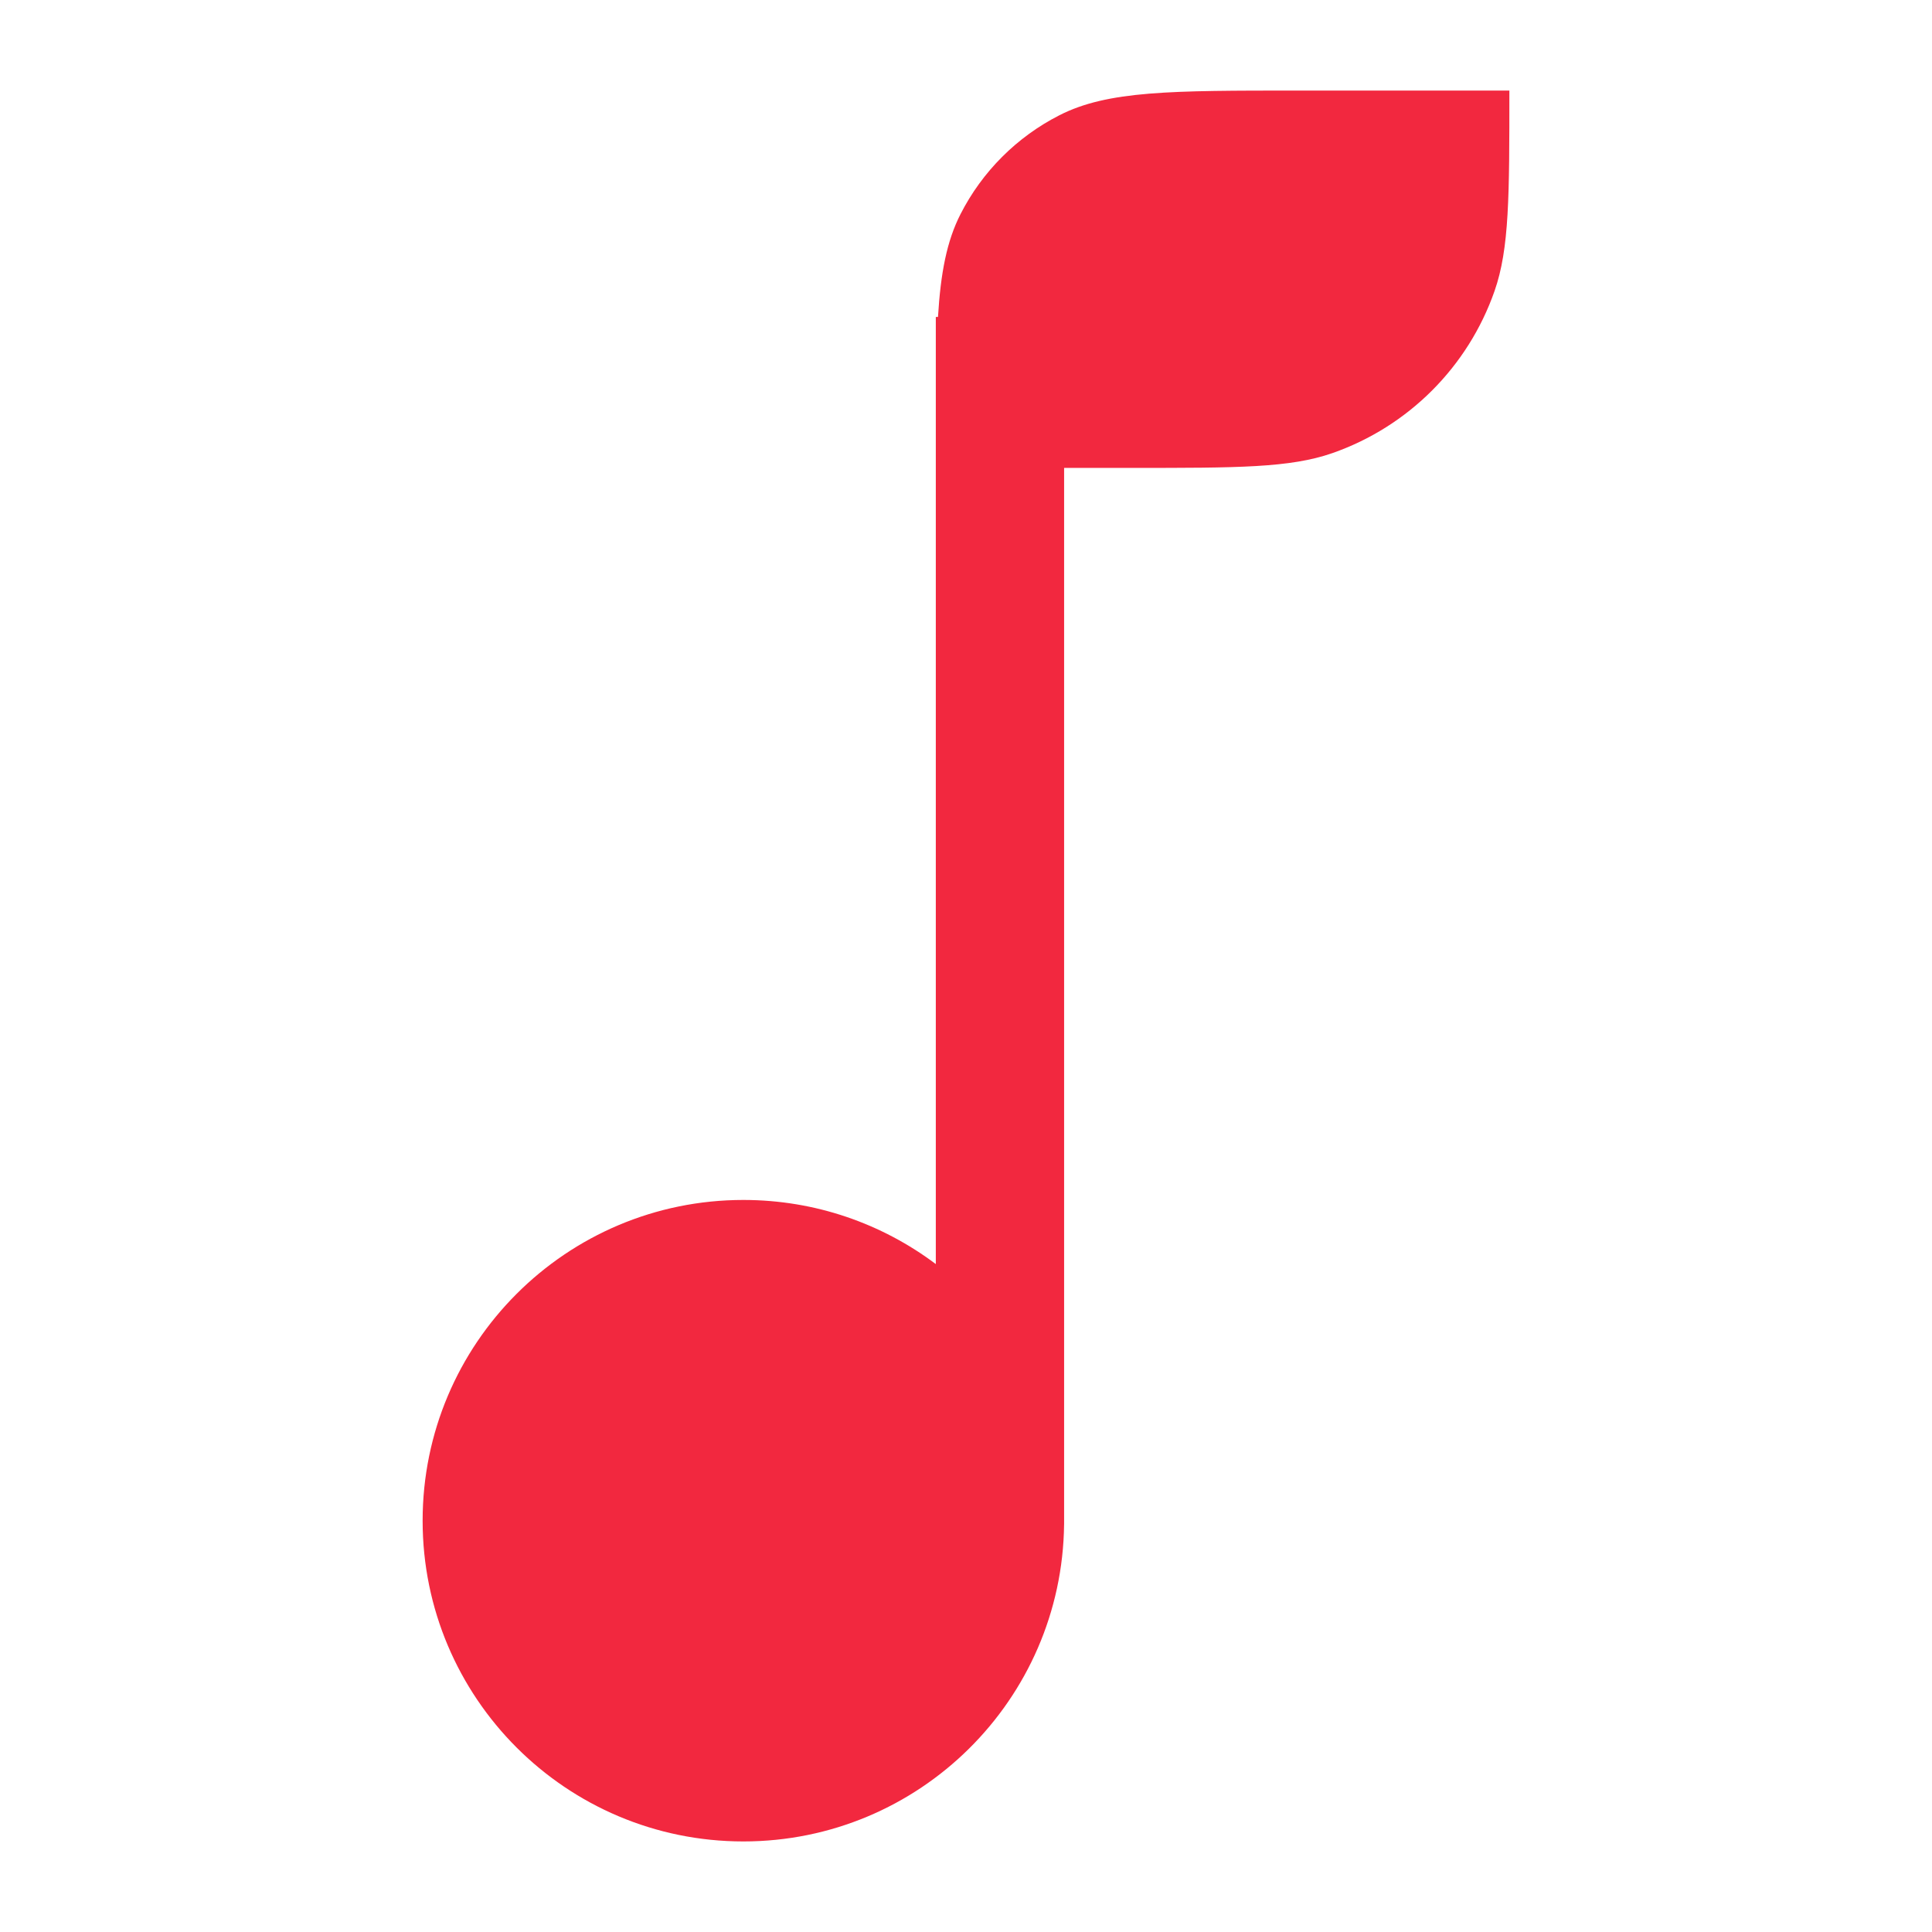
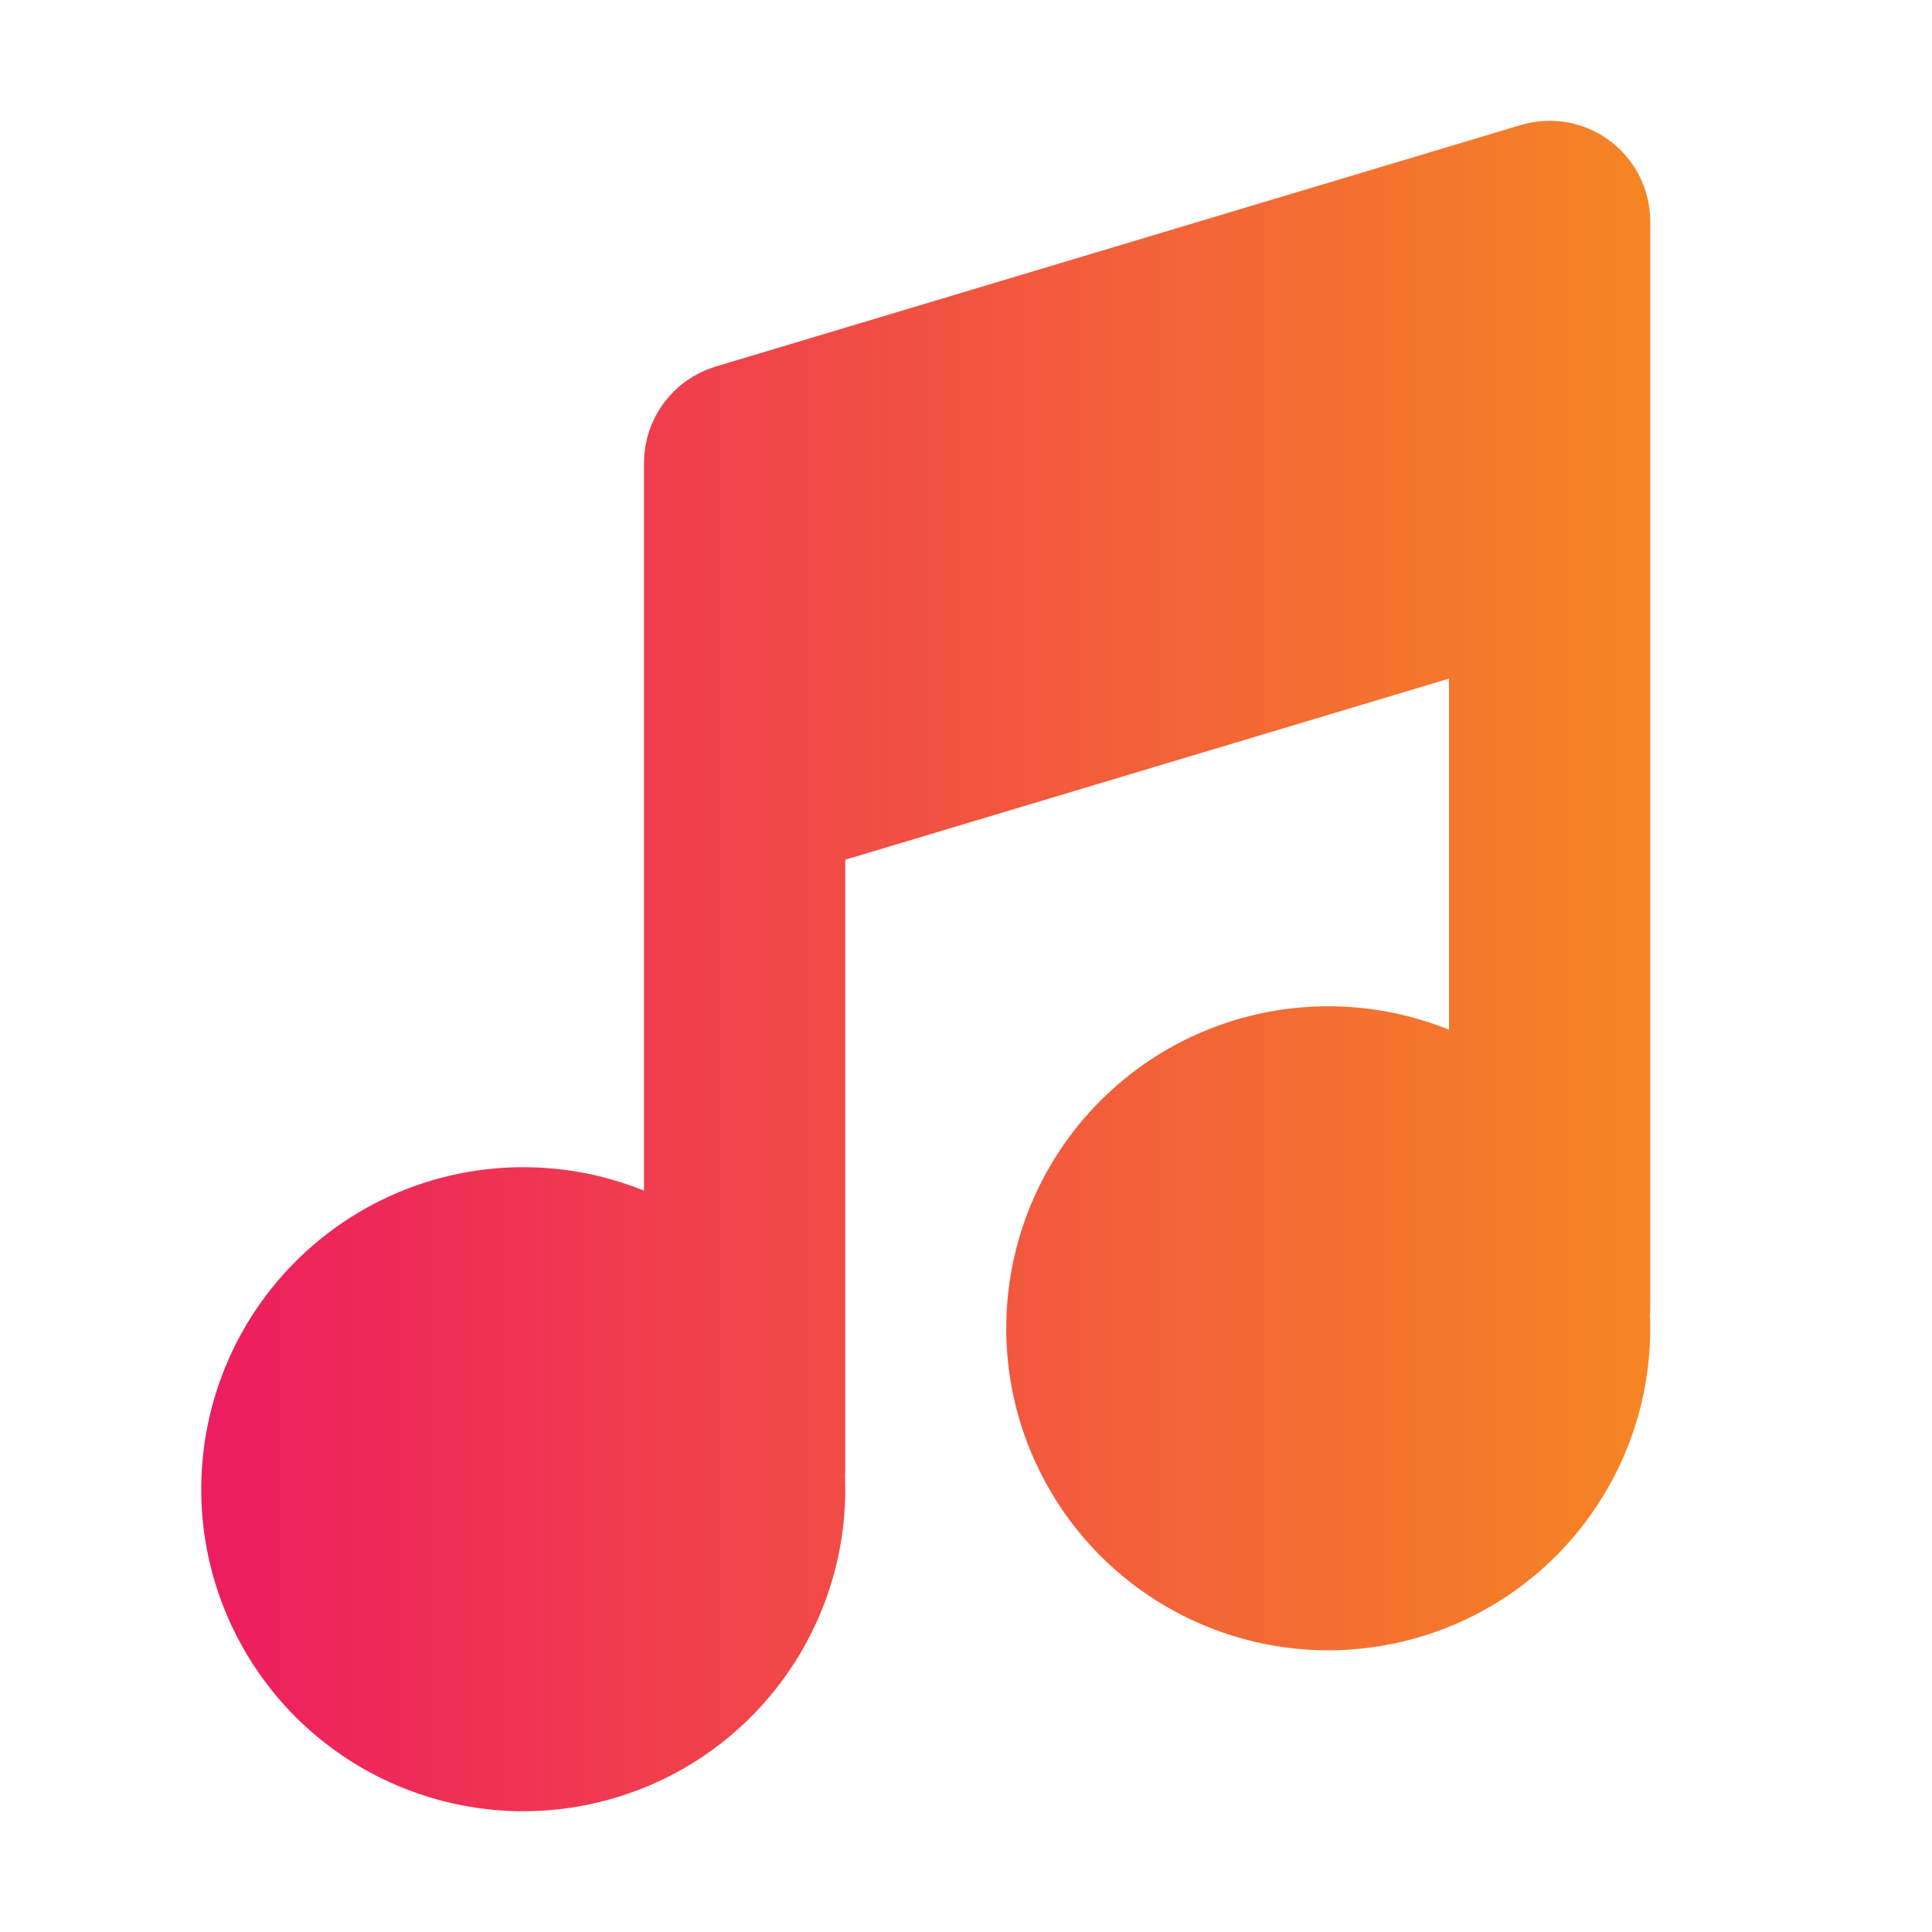
- <svg xmlns="http://www.w3.org/2000/svg" width="256" height="256" viewBox="0 0 256 256" fill="none">
-   <path fill-rule="evenodd" clip-rule="evenodd" d="M127.27 28.38C125.455 31.943 124.647 36.117 124.288 42H124V60V62V167.497C116.897 162.162 108.068 159 98.5 159C75.028 159 56 178.028 56 201.5C56 224.972 75.028 244 98.5 244C121.805 244 140.729 225.242 140.997 202H141V201.5V62H150C163.964 62 170.947 62 176.56 60.036C186.613 56.518 194.518 48.613 198.036 38.56C200 32.947 200 25.965 200 12H172C155.198 12 146.798 12 140.38 15.27C134.735 18.146 130.146 22.735 127.27 28.38Z" fill="#F2283F" />
+ <svg xmlns="http://www.w3.org/2000/svg" width="256" height="256" fill="none" viewBox="0 0 24 24">
+   <defs>
+     <linearGradient id="a" gradientUnits="userSpaceOnUse" gradientTransform="matrix(.91716 0 0 .7708 .27 .687)">
+       <stop offset="0" stop-color="#ec1067" />
+       <stop offset="1" stop-color="#f6901e" />
+     </linearGradient>
+   </defs>
+   <path d="M20 2.75a.75.75 0 0 0-.965-.718l-10 3a.75.75 0 0 0-.535.718v9.877a3.5 3.5 0 1 0 1.496 2.702.756.756 0 0 0 .004-.079v-7.942l8.5-2.55v5.87a3.5 3.5 0 1 0 1.496 2.702.764.764 0 0 0 .004-.08V2.75Z" fill="url(#a)" stroke="url(#a)" />
</svg>
